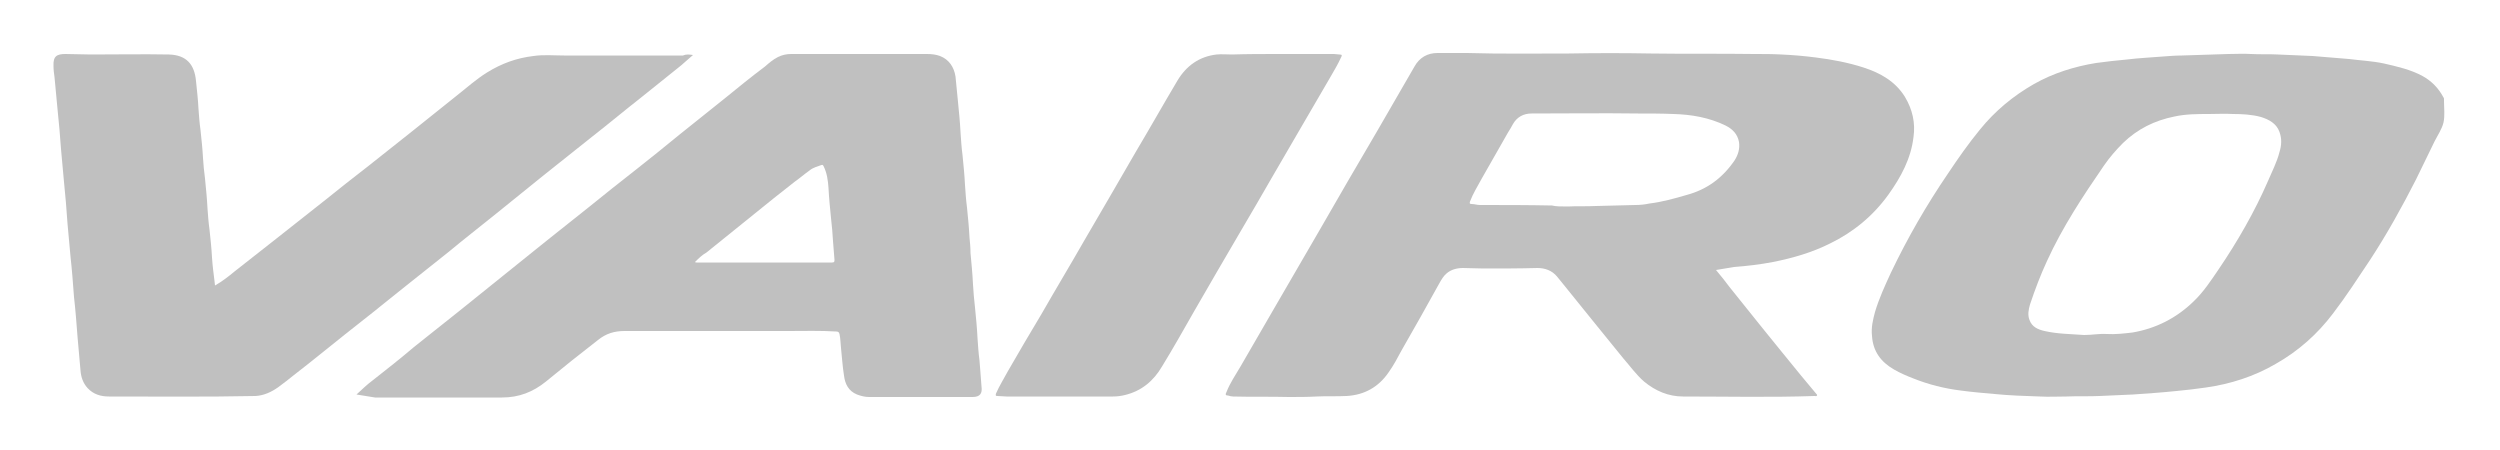
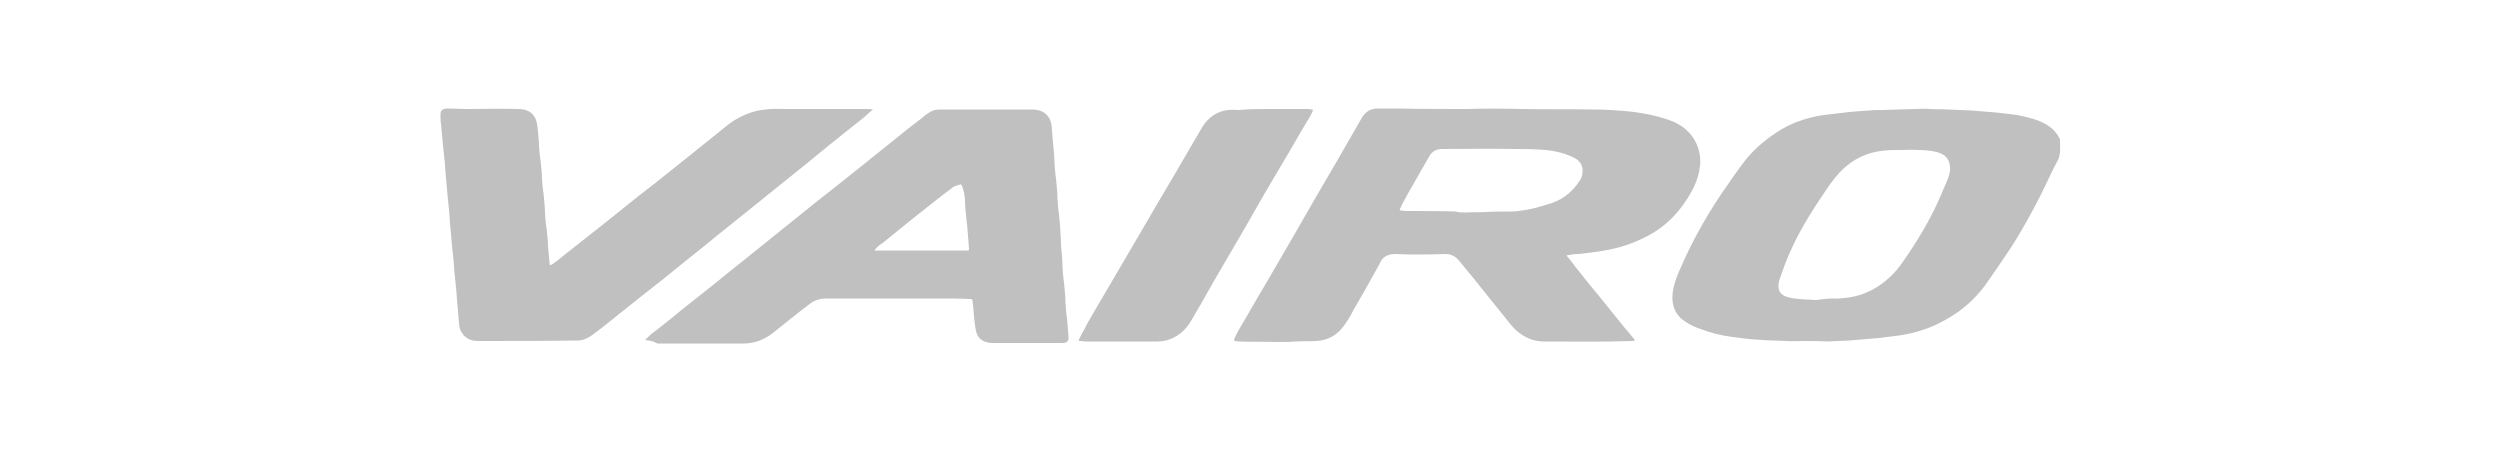
- <svg xmlns="http://www.w3.org/2000/svg" version="1.1" id="Capa_1" x="0px" y="0px" viewBox="0 0 500 90" enable-background="new 0 0 500 90" xml:space="preserve">
+ <svg xmlns="http://www.w3.org/2000/svg" version="1.1" id="Capa_1" x="0px" y="0px" viewBox="0 0 500 90" style="enable-background:new 0 0 500 90;" xml:space="preserve">
+   <style type="text/css">
+ 	.st0{fill:#C0C0C0;}
+ </style>
  <g>
-     <path fill="#C0C0C0" d="M343.2,54c1,1.2,1.9,2.3,2.7,3.4c2.3,2.9,4.6,5.7,6.9,8.6c2.4,3,4.9,6,7.4,9.1c1,1.2,2,2.4,3,3.6   c0.1,0.1,0.3,0.3,0.2,0.4c-0.1,0.2-0.3,0.1-0.5,0.1c-8.8,0.3-17.5,0.1-26.3,0.1c-2.9,0-5.5-1.1-7.8-3c-1.6-1.4-2.8-3.1-4.2-4.7   c-1.9-2.3-3.7-4.6-5.6-6.9c-2.1-2.6-4.2-5.2-6.3-7.8c-0.4-0.5-0.8-1-1.3-1.6c-1-1.2-2.4-1.7-3.9-1.7c-3.6,0.1-7.2,0.1-10.8,0.1   c-1.4,0-2.8-0.1-4.1-0.1c-1.2,0-2.4,0.3-3.3,1.1c-0.6,0.5-1,1.2-1.4,1.9c-2.5,4.5-5,9-7.6,13.5c-0.8,1.5-1.6,3-2.6,4.4   c-2,2.9-4.8,4.5-8.4,4.7c-2,0.1-4,0-6,0.1c-1.8,0.1-3.7,0.1-5.5,0.1c-3.8-0.1-7.5,0-11.2-0.1c-0.3,0-0.7-0.1-1-0.2   c-0.6,0-0.5-0.3-0.3-0.7c0.7-1.8,1.8-3.4,2.8-5.1c2.2-3.8,4.4-7.6,6.6-11.4c3-5.2,6-10.3,9-15.5c3.9-6.8,7.8-13.5,11.8-20.3   c2.5-4.3,4.9-8.5,7.4-12.8c1-1.8,2.6-2.7,4.6-2.7c2,0,3.9,0,5.9,0c6.8,0.2,13.6,0.1,20.4,0.1c5.5-0.1,10.9-0.1,16.4,0   c6.9,0.1,13.8,0,20.7,0.1c1.8,0,3.6,0,5.4,0.1c2.3,0.1,4.6,0.3,6.9,0.6c3.2,0.4,6.4,1,9.5,2c3.4,1.1,6.4,2.8,8.3,5.9   c1.5,2.5,2.1,5.2,1.7,8c-0.5,4.3-2.5,8-5,11.5c-3.1,4.3-7,7.5-11.7,9.8c-3.6,1.8-7.4,2.9-11.4,3.7c-2.6,0.5-5.2,0.8-7.8,1   C345.6,53.6,344.5,53.8,343.2,54z M313.6,41.3c1.6-0.1,3.6,0,5.6-0.1c2.6-0.1,5.3-0.1,7.9-0.2c0.9,0,1.9-0.1,2.8-0.3   c2.5-0.3,5-1,7.4-1.7c4.1-1.1,7.2-3.4,9.6-6.9c0.7-1.1,1.1-2.3,0.9-3.7c-0.3-1.6-1.3-2.6-2.7-3.3c-3.3-1.6-6.8-2.2-10.4-2.3   c-2.4-0.1-4.7-0.1-7.1-0.1c-7.1-0.1-14.2,0-21.3,0c-1.6,0-2.9,0.7-3.7,2.1c-0.3,0.6-0.7,1.2-1,1.7c-1.8,3.1-3.5,6.2-5.3,9.3   c-0.8,1.5-1.7,2.9-2.3,4.5c-0.1,0.3-0.1,0.5,0.3,0.5c0.6,0,1.1,0.2,1.7,0.2c4.8,0,9.6,0,14.4,0.1C311.2,41.3,312.2,41.3,313.6,41.3   z" />
-     <path fill="#C0C0C0" d="M71.3,78.9c1.1-1,2.1-2,3.2-2.8c2.8-2.2,5.6-4.4,8.3-6.7c3.1-2.5,6.2-4.9,9.3-7.4c2.7-2.2,5.5-4.4,8.2-6.6   c3.1-2.5,6.1-4.9,9.2-7.4c2.8-2.2,5.5-4.4,8.3-6.6c3.1-2.5,6.2-5,9.3-7.4c2.9-2.3,5.8-4.6,8.7-7c3-2.4,6-4.8,9-7.2   c2.7-2.2,5.4-4.4,8.2-6.5c0.8-0.7,1.6-1.4,2.6-1.9c0.8-0.4,1.7-0.6,2.6-0.6c9.1,0,18.1,0,27.2,0c0.9,0,1.8,0.1,2.6,0.4   c1.8,0.7,2.8,2.2,3.1,4.1c0.2,1.7,0.3,3.4,0.5,5.1c0.2,2,0.4,4,0.5,6c0.1,1.5,0.2,3.1,0.4,4.6c0.2,2,0.4,4,0.5,6   c0.1,1.5,0.2,3,0.4,4.5c0.2,2,0.4,4,0.5,6c0.1,1,0.2,2,0.2,3.1c0.2,2.1,0.4,4.2,0.5,6.3c0.1,1.5,0.2,3,0.4,4.6c0.2,2,0.4,4,0.5,6.1   c0.1,1.5,0.2,3,0.4,4.5c0.1,1.7,0.3,3.4,0.4,5.2c0.2,1.4-0.3,2.1-1.8,2.1c-6.9,0-13.8,0-20.7,0c-0.8,0-1.6-0.2-2.4-0.5   c-1.7-0.7-2.4-2.1-2.6-3.8c-0.3-1.8-0.4-3.7-0.6-5.5c-0.1-0.9-0.1-1.9-0.3-2.8c-0.1-0.4-0.3-0.5-0.7-0.5c-3.2-0.2-6.3-0.1-9.5-0.1   c-10.9,0-21.9,0-32.8,0c-2,0-3.7,0.5-5.3,1.8c-3.5,2.7-7,5.5-10.4,8.3c-2.6,2.1-5.4,3.2-8.8,3.2c-8.5,0-16.9,0-25.4,0   C73.7,79.3,72.6,79.1,71.3,78.9z M139,52.4c0.1,0.1,0.2,0.1,0.3,0.1c9,0,18,0,27.1,0c0.4,0,0.5-0.1,0.5-0.5   c-0.1-1.3-0.2-2.6-0.3-3.8c-0.1-1.5-0.2-3-0.4-4.6c-0.2-2-0.4-4-0.5-6c-0.1-1.5-0.3-3-1-4.4c-0.1-0.1-0.1-0.3-0.4-0.2   c-0.8,0.3-1.7,0.5-2.4,1.1c-1,0.7-1.9,1.5-2.9,2.2c-2.8,2.2-5.6,4.4-8.4,6.7c-3.1,2.5-6.2,5-9.3,7.5C140.4,51,139.7,51.7,139,52.4z   " />
-     <path fill="#C0C0C0" d="M413.3,79.3c-1.8,0-3.5,0.1-5.3,0c-3-0.1-6.1-0.2-9.1-0.5c-2.3-0.2-4.6-0.4-6.8-0.7   c-3.2-0.4-6.4-1.2-9.4-2.4c-1.3-0.5-2.7-1.1-3.9-1.8c-2.6-1.5-4.2-3.6-4.4-6.7c-0.2-1.7,0.2-3.3,0.6-4.8c0.8-2.7,2-5.3,3.2-7.9   c3.3-6.9,7.1-13.5,11.4-19.8c2-3,4.1-6,6.4-8.8c3-3.7,6.6-6.7,10.8-9.1c3.9-2.2,8.1-3.5,12.4-4.2c2.1-0.3,4.1-0.5,6.2-0.7   c2.4-0.3,4.8-0.4,7.2-0.6c1.3-0.1,2.6-0.2,3.8-0.2c3.1-0.1,6.2-0.2,9.3-0.3c1.5,0,3-0.1,4.5,0c1.8,0.1,3.6,0,5.4,0.1   c2.3,0.1,4.6,0.2,6.9,0.3c2.4,0.2,4.9,0.4,7.3,0.6c2.3,0.3,4.7,0.4,7,0.9c2.6,0.6,5.3,1.2,7.7,2.5c1.8,1,3.2,2.4,4.2,4.3   c0.1,0.1,0.1,0.2,0.1,0.4c0,0.1,0,0.2,0,0.3c0,1.4,0.2,2.9-0.1,4.3c-0.3,1.3-1.2,2.6-1.8,3.8c-1.2,2.5-2.5,5.1-3.7,7.6   c-2.8,5.5-5.8,10.9-9.2,16.1c-2.4,3.6-4.8,7.3-7.4,10.7c-3.1,4.1-6.9,7.5-11.5,10.1c-4.3,2.5-9,4-13.9,4.7c-2,0.3-3.9,0.5-5.9,0.7   c-2.9,0.3-5.8,0.5-8.7,0.7c-2.2,0.1-4.5,0.2-6.7,0.3C417.9,79.3,415.6,79.2,413.3,79.3z M421.3,66.8c1.8,0.1,3.5-0.1,5.2-0.3   c4.7-0.8,8.8-2.9,12.2-6.2c2-1.9,3.5-4.2,5-6.4c3.8-5.6,7.2-11.5,9.9-17.7c0.8-1.9,1.8-3.8,2.3-5.8c0.4-1.3,0.5-2.6,0-4   c-0.6-1.7-2.1-2.5-3.7-3c-1.8-0.5-3.8-0.6-5.6-0.6c-1.6-0.1-3.2,0-4.8,0c-2.3,0-4.6,0-6.9,0.5c-4,0.8-7.4,2.5-10.3,5.3   c-1.4,1.4-2.7,2.9-3.8,4.5c-4.2,6.1-8.3,12.3-11.4,19.1c-1.3,2.8-2.4,5.7-3.4,8.7c-0.3,1-0.5,2.1-0.1,3.1c0.5,1.4,1.7,1.9,3,2.2   c2.6,0.6,5.3,0.6,7.9,0.8C418.5,67,419.9,66.7,421.3,66.8z" />
-     <path fill="#C0C0C0" d="M138.6,11c-0.9,0.8-1.6,1.4-2.4,2.1c-2.7,2.2-5.4,4.3-8.1,6.5c-3.2,2.5-6.3,5.1-9.5,7.6   c-3.3,2.6-6.5,5.2-9.8,7.8c-3.3,2.7-6.6,5.3-9.9,8c-3.1,2.5-6.2,4.9-9.2,7.4c-3.3,2.6-6.5,5.2-9.8,7.8c-3.6,2.9-7.2,5.8-10.8,8.6   c-3.4,2.7-6.8,5.5-10.3,8.2c-1,0.8-2,1.6-3.1,2.4c-1.4,1-2.9,1.7-4.6,1.8c-9.8,0.2-19.5,0.1-29.3,0.1c-1.6,0-3.1-0.4-4.3-1.7   c-0.9-1-1.3-2.2-1.4-3.5c-0.2-2.3-0.4-4.6-0.6-6.8c-0.2-2.6-0.4-5.3-0.7-7.9c-0.2-2.7-0.4-5.4-0.7-8.1c-0.2-2.2-0.4-4.4-0.6-6.6   c-0.2-2.8-0.4-5.5-0.7-8.3c-0.2-2.2-0.4-4.4-0.6-6.6c-0.2-2.7-0.4-5.3-0.7-8c-0.2-2.1-0.4-4.3-0.6-6.4c-0.1-0.7-0.2-1.4-0.2-2.2   c-0.1-2,0.7-2.4,2.4-2.4c1.7,0,3.4,0.1,5.1,0.1c5.2,0,10.4-0.1,15.6,0c3.5,0.1,5.1,2,5.4,5.3c0.2,1.9,0.4,3.7,0.5,5.6   c0.1,1.4,0.2,2.8,0.4,4.2c0.2,1.9,0.4,3.7,0.5,5.6c0.1,1.4,0.2,2.7,0.4,4.1c0.2,2,0.4,4,0.5,6c0.1,1.4,0.2,2.8,0.4,4.2   c0.2,1.9,0.4,3.7,0.5,5.6c0.1,1.6,0.3,3.1,0.5,4.7c0,0.3,0.1,0.6,0.1,0.9c1.4-0.8,2.7-1.8,3.9-2.8c2.8-2.2,5.6-4.4,8.4-6.6   c3.2-2.5,6.3-5,9.5-7.5c3-2.4,6-4.8,9-7.1c2.9-2.3,5.8-4.6,8.7-6.9c3-2.4,6-4.8,9-7.2c1.9-1.5,3.8-3.2,5.9-4.5   c2.9-1.8,5.9-2.9,9.3-3.3c2-0.3,4.1-0.1,6.1-0.1c7.9,0,15.9,0,23.8,0C137.3,10.8,137.8,10.9,138.6,11z" />
-     <path fill="#C0C0C0" d="M255.5,10.8c3.8,0,7.5,0,11.3,0c0.4,0,0.7,0.1,1.1,0.1c0.6,0,0.5,0.2,0.3,0.6c-0.6,1.3-1.3,2.5-2,3.7   c-2,3.4-4,6.9-6,10.3c-1.9,3.3-3.8,6.5-5.7,9.8c-2.1,3.7-4.3,7.4-6.4,11c-3.1,5.3-6.2,10.6-9.3,16c-2.1,3.7-4.2,7.4-6.4,11   c-1.7,2.9-4.1,4.9-7.4,5.7c-0.8,0.2-1.6,0.3-2.4,0.3c-7.1,0-14.2,0-21.3,0c-0.6,0-1.2-0.1-1.8-0.1c-0.4,0-0.4-0.1-0.3-0.5   c0.7-1.6,1.6-3,2.4-4.5c2.2-3.8,4.4-7.6,6.7-11.4c2.8-4.9,5.7-9.7,8.5-14.6c3.5-6,7-12,10.4-17.9c2.8-4.7,5.5-9.5,8.3-14.2   c1.8-3,4.4-4.8,7.8-5.2c1-0.1,2.1,0,3.1,0C249.5,10.8,252.5,10.8,255.5,10.8C255.5,10.8,255.5,10.8,255.5,10.8z" />
+     <path class="st0" d="M313.3,51.1c0.7,0.8,1.3,1.6,1.8,2.3c1.6,2,3.1,3.9,4.7,5.8c1.6,2,3.3,4.1,5,6.2c0.7,0.8,1.4,1.6,2,2.4   c0.1,0.1,0.2,0.2,0.1,0.3c-0.1,0.1-0.2,0.1-0.3,0.1c-6,0.2-11.9,0.1-17.8,0.1c-2,0-3.7-0.7-5.3-2c-1.1-0.9-1.9-2.1-2.8-3.2   c-1.3-1.6-2.5-3.1-3.8-4.7c-1.4-1.8-2.8-3.5-4.3-5.3c-0.3-0.3-0.5-0.7-0.9-1.1c-0.7-0.8-1.6-1.2-2.6-1.2c-2.4,0.1-4.9,0.1-7.3,0.1   c-0.9,0-1.9-0.1-2.8-0.1c-0.8,0-1.6,0.2-2.2,0.7c-0.4,0.3-0.7,0.8-0.9,1.3c-1.7,3.1-3.4,6.1-5.2,9.2c-0.5,1-1.1,2-1.8,3   c-1.4,2-3.3,3.1-5.7,3.2c-1.4,0.1-2.7,0-4.1,0.1c-1.2,0.1-2.5,0.1-3.7,0.1c-2.6-0.1-5.1,0-7.6-0.1c-0.2,0-0.5-0.1-0.7-0.1   c-0.4,0-0.3-0.2-0.2-0.5c0.5-1.2,1.2-2.3,1.9-3.5c1.5-2.6,3-5.2,4.5-7.7c2-3.5,4.1-7,6.1-10.5c2.6-4.6,5.3-9.2,8-13.8   c1.7-2.9,3.3-5.8,5-8.7c0.7-1.2,1.8-1.8,3.1-1.8c1.4,0,2.6,0,4,0c4.6,0.1,9.2,0.1,13.8,0.1c3.7-0.1,7.4-0.1,11.1,0   c4.7,0.1,9.4,0,14,0.1c1.2,0,2.4,0,3.7,0.1c1.6,0.1,3.1,0.2,4.7,0.4c2.2,0.3,4.3,0.7,6.4,1.4c2.3,0.7,4.3,1.9,5.6,4   c1,1.7,1.4,3.5,1.2,5.4c-0.3,2.9-1.7,5.4-3.4,7.8c-2.1,2.9-4.7,5.1-7.9,6.6c-2.4,1.2-5,2-7.7,2.5c-1.8,0.3-3.5,0.5-5.3,0.7   C315,50.8,314.2,50.9,313.3,51.1z M293.3,42.5c1.1-0.1,2.4,0,3.8-0.1c1.8-0.1,3.6-0.1,5.4-0.1c0.6,0,1.3-0.1,1.9-0.2   c1.7-0.2,3.4-0.7,5-1.2c2.8-0.7,4.9-2.3,6.5-4.7c0.5-0.7,0.7-1.6,0.6-2.5c-0.2-1.1-0.9-1.8-1.8-2.2c-2.2-1.1-4.6-1.5-7.1-1.6   c-1.6-0.1-3.2-0.1-4.8-0.1c-4.8-0.1-9.6,0-14.4,0c-1.1,0-2,0.5-2.5,1.4c-0.2,0.4-0.5,0.8-0.7,1.2c-1.2,2.1-2.4,4.2-3.6,6.3   c-0.5,1-1.2,2-1.6,3.1c-0.1,0.2-0.1,0.3,0.2,0.3c0.4,0,0.7,0.1,1.2,0.1c3.3,0,6.5,0,9.8,0.1C291.6,42.5,292.3,42.5,293.3,42.5z" />
+     <path class="st0" d="M129,68c0.7-0.7,1.4-1.4,2.2-1.9c1.9-1.5,3.8-3,5.6-4.5c2.1-1.7,4.2-3.3,6.3-5c1.8-1.5,3.7-3,5.6-4.5   c2.1-1.7,4.1-3.3,6.2-5c1.9-1.5,3.7-3,5.6-4.5c2.1-1.7,4.2-3.4,6.3-5c2-1.6,3.9-3.1,5.9-4.7c2-1.6,4.1-3.3,6.1-4.9   c1.8-1.5,3.7-3,5.6-4.4c0.5-0.5,1.1-0.9,1.8-1.3c0.5-0.3,1.2-0.4,1.8-0.4c6.2,0,12.3,0,18.4,0c0.6,0,1.2,0.1,1.8,0.3   c1.2,0.5,1.9,1.5,2.1,2.8c0.1,1.2,0.2,2.3,0.3,3.5c0.1,1.4,0.3,2.7,0.3,4.1c0.1,1,0.1,2.1,0.3,3.1c0.1,1.4,0.3,2.7,0.3,4.1   c0.1,1,0.1,2,0.3,3.1c0.1,1.4,0.3,2.7,0.3,4.1c0.1,0.7,0.1,1.4,0.1,2.1c0.1,1.4,0.3,2.8,0.3,4.3c0.1,1,0.1,2,0.3,3.1   c0.1,1.4,0.3,2.7,0.3,4.1c0.1,1,0.1,2,0.3,3.1c0.1,1.2,0.2,2.3,0.3,3.5c0.1,0.9-0.2,1.4-1.2,1.4c-4.7,0-9.4,0-14,0   c-0.5,0-1.1-0.1-1.6-0.3c-1.2-0.5-1.6-1.4-1.8-2.6c-0.2-1.2-0.3-2.5-0.4-3.7c-0.1-0.6-0.1-1.3-0.2-1.9c-0.1-0.3-0.2-0.3-0.5-0.3   c-2.2-0.1-4.3-0.1-6.4-0.1c-7.4,0-14.8,0-22.2,0c-1.4,0-2.5,0.3-3.6,1.2c-2.4,1.8-4.7,3.7-7.1,5.6c-1.8,1.4-3.7,2.2-6,2.2   c-5.8,0-11.5,0-17.2,0C130.6,68.2,129.9,68.1,129,68z M174.9,50c0.1,0.1,0.1,0.1,0.2,0.1c6.1,0,12.2,0,18.4,0   c0.3,0,0.3-0.1,0.3-0.3c-0.1-0.9-0.1-1.8-0.2-2.6c-0.1-1-0.1-2-0.3-3.1c-0.1-1.4-0.3-2.7-0.3-4.1c-0.1-1-0.2-2-0.7-3   c-0.1-0.1-0.1-0.2-0.3-0.1c-0.5,0.2-1.2,0.3-1.6,0.7c-0.7,0.5-1.3,1-2,1.5c-1.9,1.5-3.8,3-5.7,4.5c-2.1,1.7-4.2,3.4-6.3,5.1   C175.8,49,175.4,49.5,174.9,50z" />
+     <path class="st0" d="M360.9,68.2c-1.2,0-2.4,0.1-3.6,0c-2-0.1-4.1-0.1-6.2-0.3c-1.6-0.1-3.1-0.3-4.6-0.5c-2.2-0.3-4.3-0.8-6.4-1.6   c-0.9-0.3-1.8-0.7-2.6-1.2c-1.8-1-2.8-2.4-3-4.5c-0.1-1.2,0.1-2.2,0.4-3.3c0.5-1.8,1.4-3.6,2.2-5.4c2.2-4.7,4.8-9.2,7.7-13.4   c1.4-2,2.8-4.1,4.3-6c2-2.5,4.5-4.5,7.3-6.2c2.6-1.5,5.5-2.4,8.4-2.8c1.4-0.2,2.8-0.3,4.2-0.5c1.6-0.2,3.3-0.3,4.9-0.4   c0.9-0.1,1.8-0.1,2.6-0.1c2.1-0.1,4.2-0.1,6.3-0.2c1,0,2-0.1,3.1,0c1.2,0.1,2.4,0,3.7,0.1c1.6,0.1,3.1,0.1,4.7,0.2   c1.6,0.1,3.3,0.3,4.9,0.4c1.6,0.2,3.2,0.3,4.7,0.6c1.8,0.4,3.6,0.8,5.2,1.7c1.2,0.7,2.2,1.6,2.8,2.9c0.1,0.1,0.1,0.1,0.1,0.3   c0,0.1,0,0.1,0,0.2c0,0.9,0.1,2-0.1,2.9c-0.2,0.9-0.8,1.8-1.2,2.6c-0.8,1.7-1.7,3.5-2.5,5.2c-1.9,3.7-3.9,7.4-6.2,10.9   c-1.6,2.4-3.3,4.9-5,7.3c-2.1,2.8-4.7,5.1-7.8,6.8c-2.9,1.7-6.1,2.7-9.4,3.2c-1.4,0.2-2.6,0.3-4,0.5c-2,0.2-3.9,0.3-5.9,0.5   c-1.5,0.1-3.1,0.1-4.5,0.2C364,68.2,362.4,68.2,360.9,68.2z M366.3,59.7c1.2,0.1,2.4-0.1,3.5-0.2c3.2-0.5,6-2,8.3-4.2   c1.4-1.3,2.4-2.8,3.4-4.3c2.6-3.8,4.9-7.8,6.7-12c0.5-1.3,1.2-2.6,1.6-3.9c0.3-0.9,0.3-1.8,0-2.7c-0.4-1.2-1.4-1.7-2.5-2   c-1.2-0.3-2.6-0.4-3.8-0.4c-1.1-0.1-2.2,0-3.3,0c-1.6,0-3.1,0-4.7,0.3c-2.7,0.5-5,1.7-7,3.6c-0.9,0.9-1.8,2-2.6,3.1   c-2.8,4.1-5.6,8.3-7.7,13c-0.9,1.9-1.6,3.9-2.3,5.9c-0.2,0.7-0.3,1.4-0.1,2.1c0.3,0.9,1.2,1.3,2,1.5c1.8,0.4,3.6,0.4,5.4,0.5   C364.4,59.9,365.3,59.7,366.3,59.7z" />
+     <path class="st0" d="M174.6,21.9c-0.6,0.5-1.1,0.9-1.6,1.4c-1.8,1.5-3.7,2.9-5.5,4.4c-2.2,1.7-4.3,3.5-6.4,5.2   c-2.2,1.8-4.4,3.5-6.6,5.3c-2.2,1.8-4.5,3.6-6.7,5.4c-2.1,1.7-4.2,3.3-6.2,5c-2.2,1.8-4.4,3.5-6.6,5.3c-2.4,2-4.9,3.9-7.3,5.8   c-2.3,1.8-4.6,3.7-7,5.6c-0.7,0.5-1.4,1.1-2.1,1.6c-0.9,0.7-2,1.2-3.1,1.2c-6.6,0.1-13.2,0.1-19.9,0.1c-1.1,0-2.1-0.3-2.9-1.2   c-0.6-0.7-0.9-1.5-0.9-2.4c-0.1-1.6-0.3-3.1-0.4-4.6c-0.1-1.8-0.3-3.6-0.5-5.4c-0.1-1.8-0.3-3.7-0.5-5.5c-0.1-1.5-0.3-3-0.4-4.5   c-0.1-1.9-0.3-3.7-0.5-5.6c-0.1-1.5-0.3-3-0.4-4.5c-0.1-1.8-0.3-3.6-0.5-5.4c-0.1-1.4-0.3-2.9-0.4-4.3c-0.1-0.5-0.1-0.9-0.1-1.5   c-0.1-1.4,0.5-1.6,1.6-1.6c1.2,0,2.3,0.1,3.5,0.1c3.5,0,7.1-0.1,10.6,0c2.4,0.1,3.5,1.4,3.7,3.6c0.1,1.3,0.3,2.5,0.3,3.8   c0.1,0.9,0.1,1.9,0.3,2.8c0.1,1.3,0.3,2.5,0.3,3.8c0.1,0.9,0.1,1.8,0.3,2.8c0.1,1.4,0.3,2.7,0.3,4.1c0.1,0.9,0.1,1.9,0.3,2.8   c0.1,1.3,0.3,2.5,0.3,3.8c0.1,1.1,0.2,2.1,0.3,3.2c0,0.2,0.1,0.4,0.1,0.6c0.9-0.5,1.8-1.2,2.6-1.9c1.9-1.5,3.8-3,5.7-4.5   c2.2-1.7,4.3-3.4,6.4-5.1c2-1.6,4.1-3.3,6.1-4.8c2-1.6,3.9-3.1,5.9-4.7c2-1.6,4.1-3.3,6.1-4.9c1.3-1,2.6-2.2,4-3.1   c2-1.2,4-2,6.3-2.2c1.4-0.2,2.8-0.1,4.1-0.1c5.4,0,10.8,0,16.1,0C173.7,21.8,174.1,21.8,174.6,21.9z" />
+     <path class="st0" d="M253.9,21.8c2.6,0,5.1,0,7.7,0c0.3,0,0.5,0.1,0.7,0.1c0.4,0,0.3,0.1,0.2,0.4c-0.4,0.9-0.9,1.7-1.4,2.5   c-1.4,2.3-2.7,4.7-4.1,7c-1.3,2.2-2.6,4.4-3.9,6.6c-1.4,2.5-2.9,5-4.3,7.5c-2.1,3.6-4.2,7.2-6.3,10.8c-1.4,2.5-2.8,5-4.3,7.5   c-1.2,2-2.8,3.3-5,3.9c-0.5,0.1-1.1,0.2-1.6,0.2c-4.8,0-9.6,0-14.4,0c-0.4,0-0.8-0.1-1.2-0.1c-0.3,0-0.3-0.1-0.2-0.3   c0.5-1.1,1.1-2,1.6-3.1c1.5-2.6,3-5.2,4.5-7.7c1.9-3.3,3.9-6.6,5.8-9.9c2.4-4.1,4.7-8.1,7.1-12.1c1.9-3.2,3.7-6.4,5.6-9.6   c1.2-2,3-3.3,5.3-3.5c0.7-0.1,1.4,0,2.1,0C249.8,21.8,251.8,21.8,253.9,21.8L253.9,21.8z" />
  </g>
</svg>
